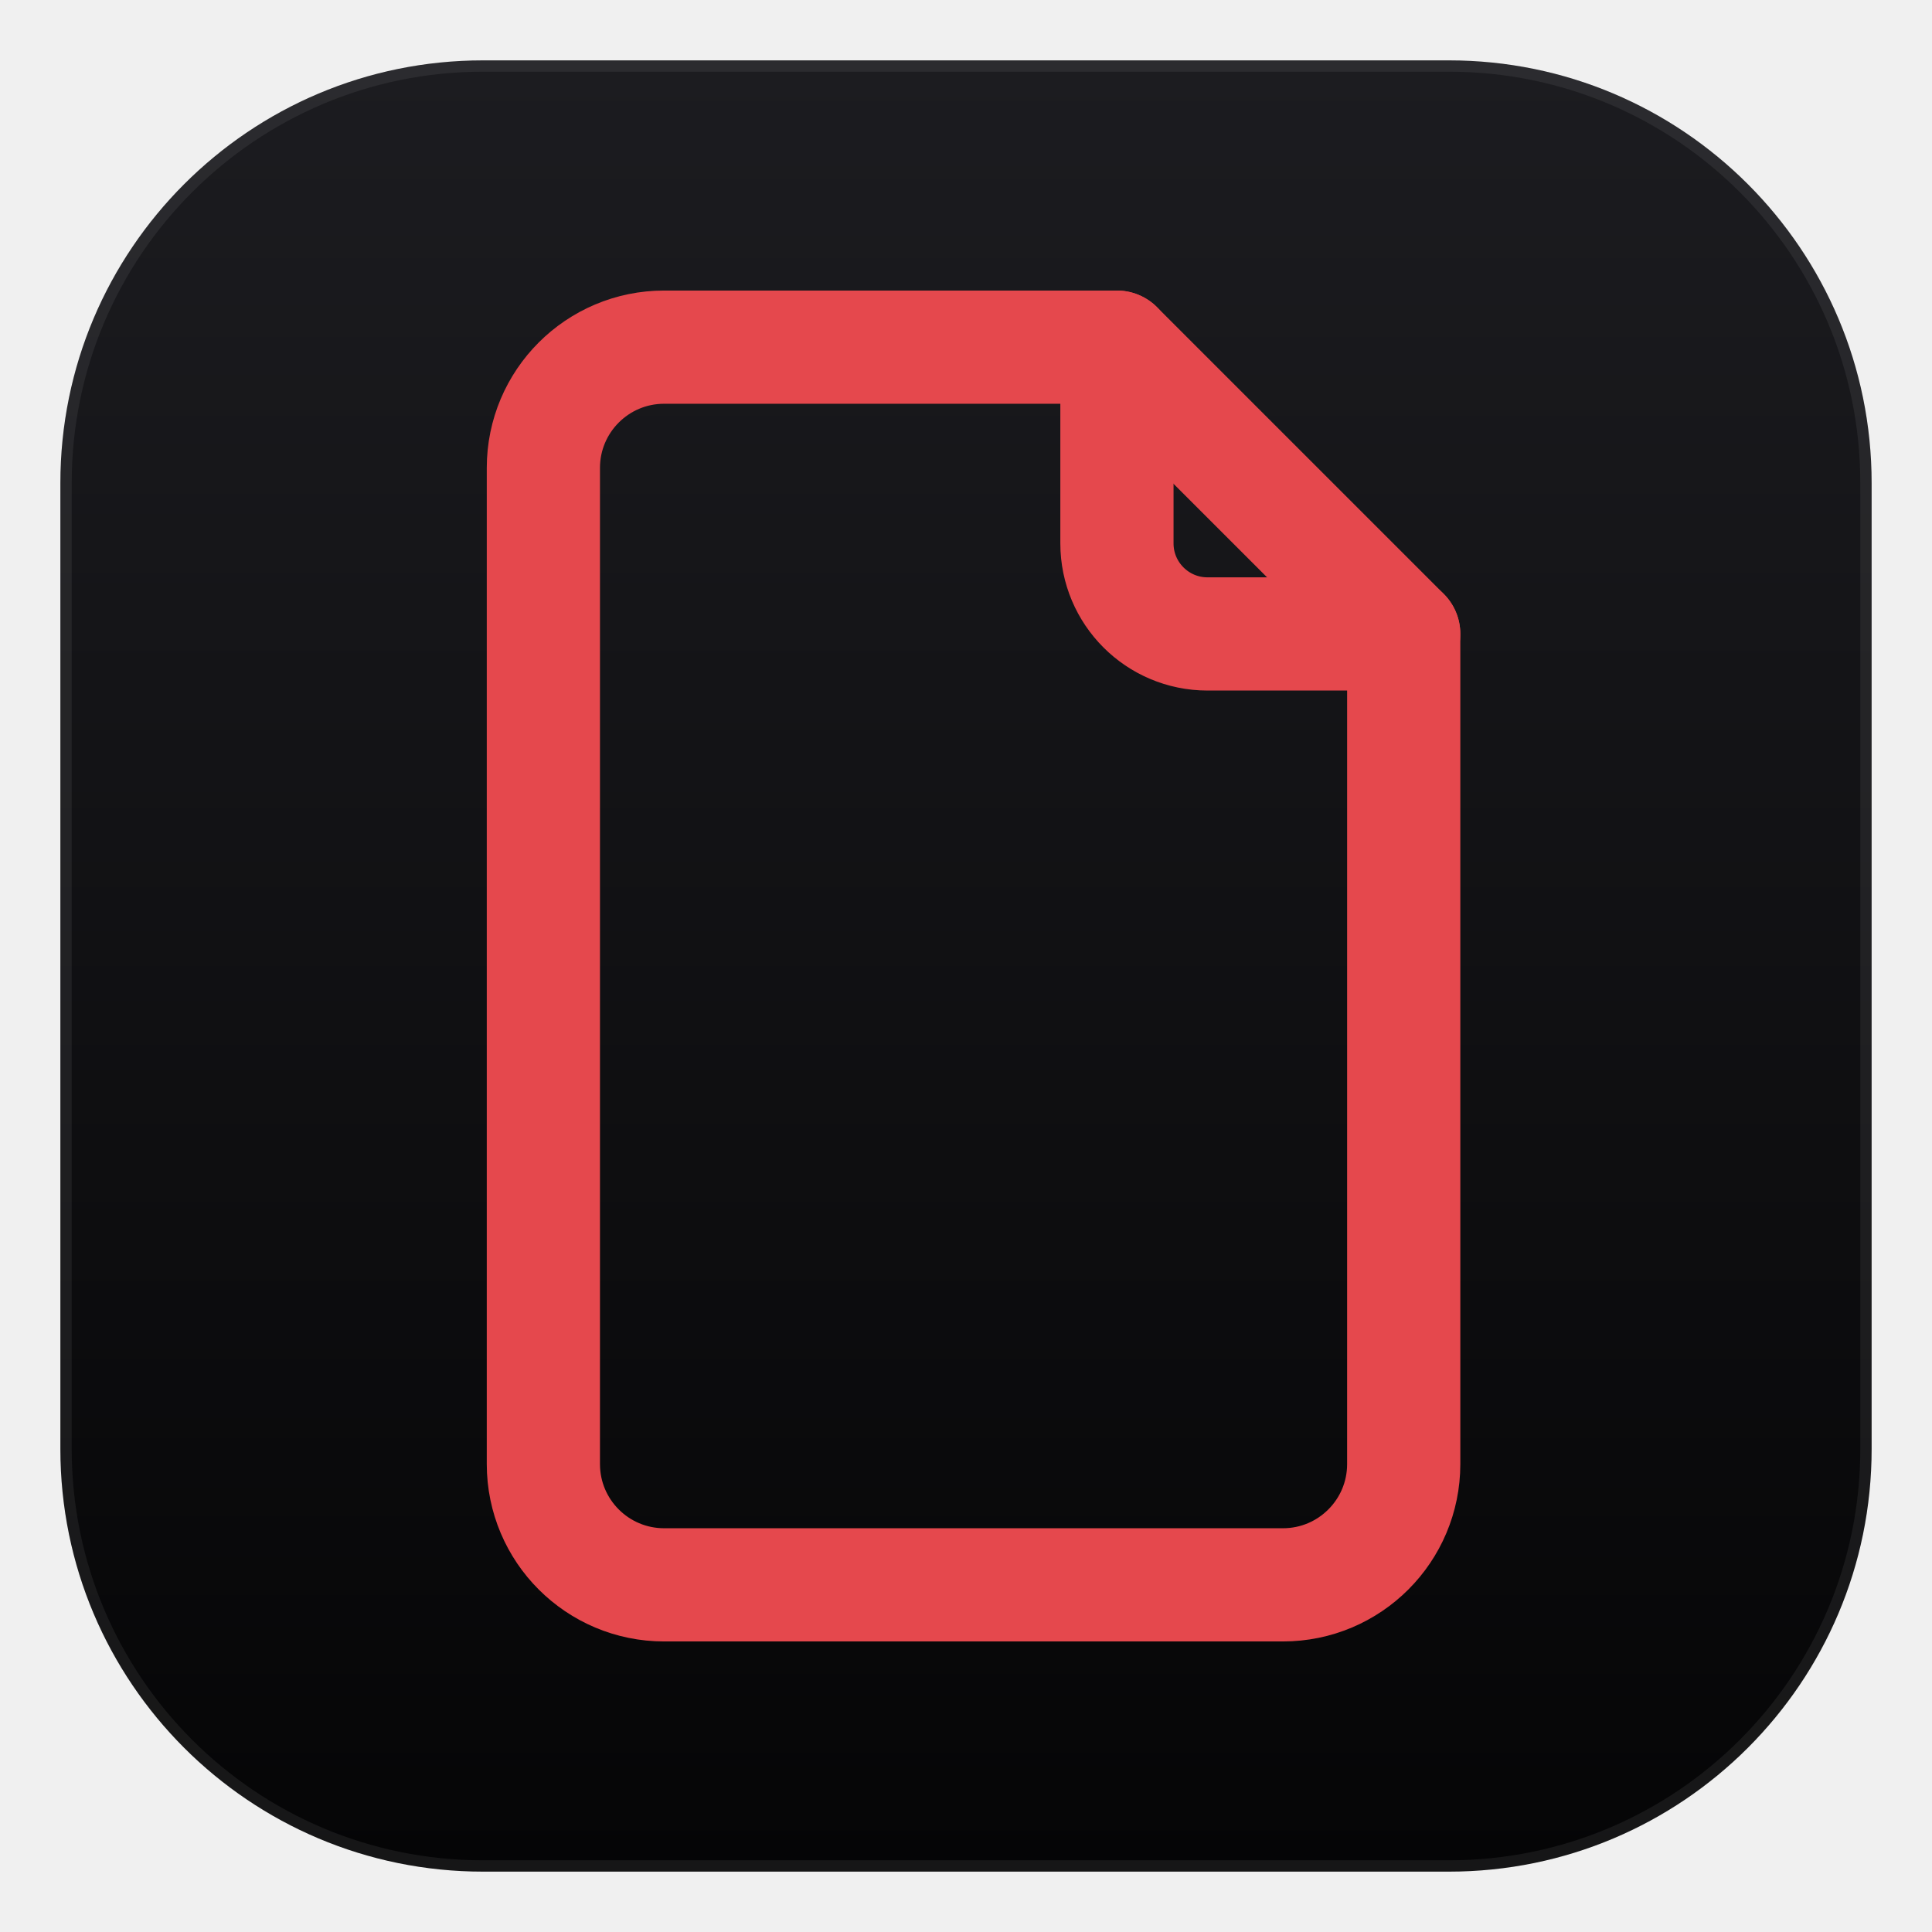
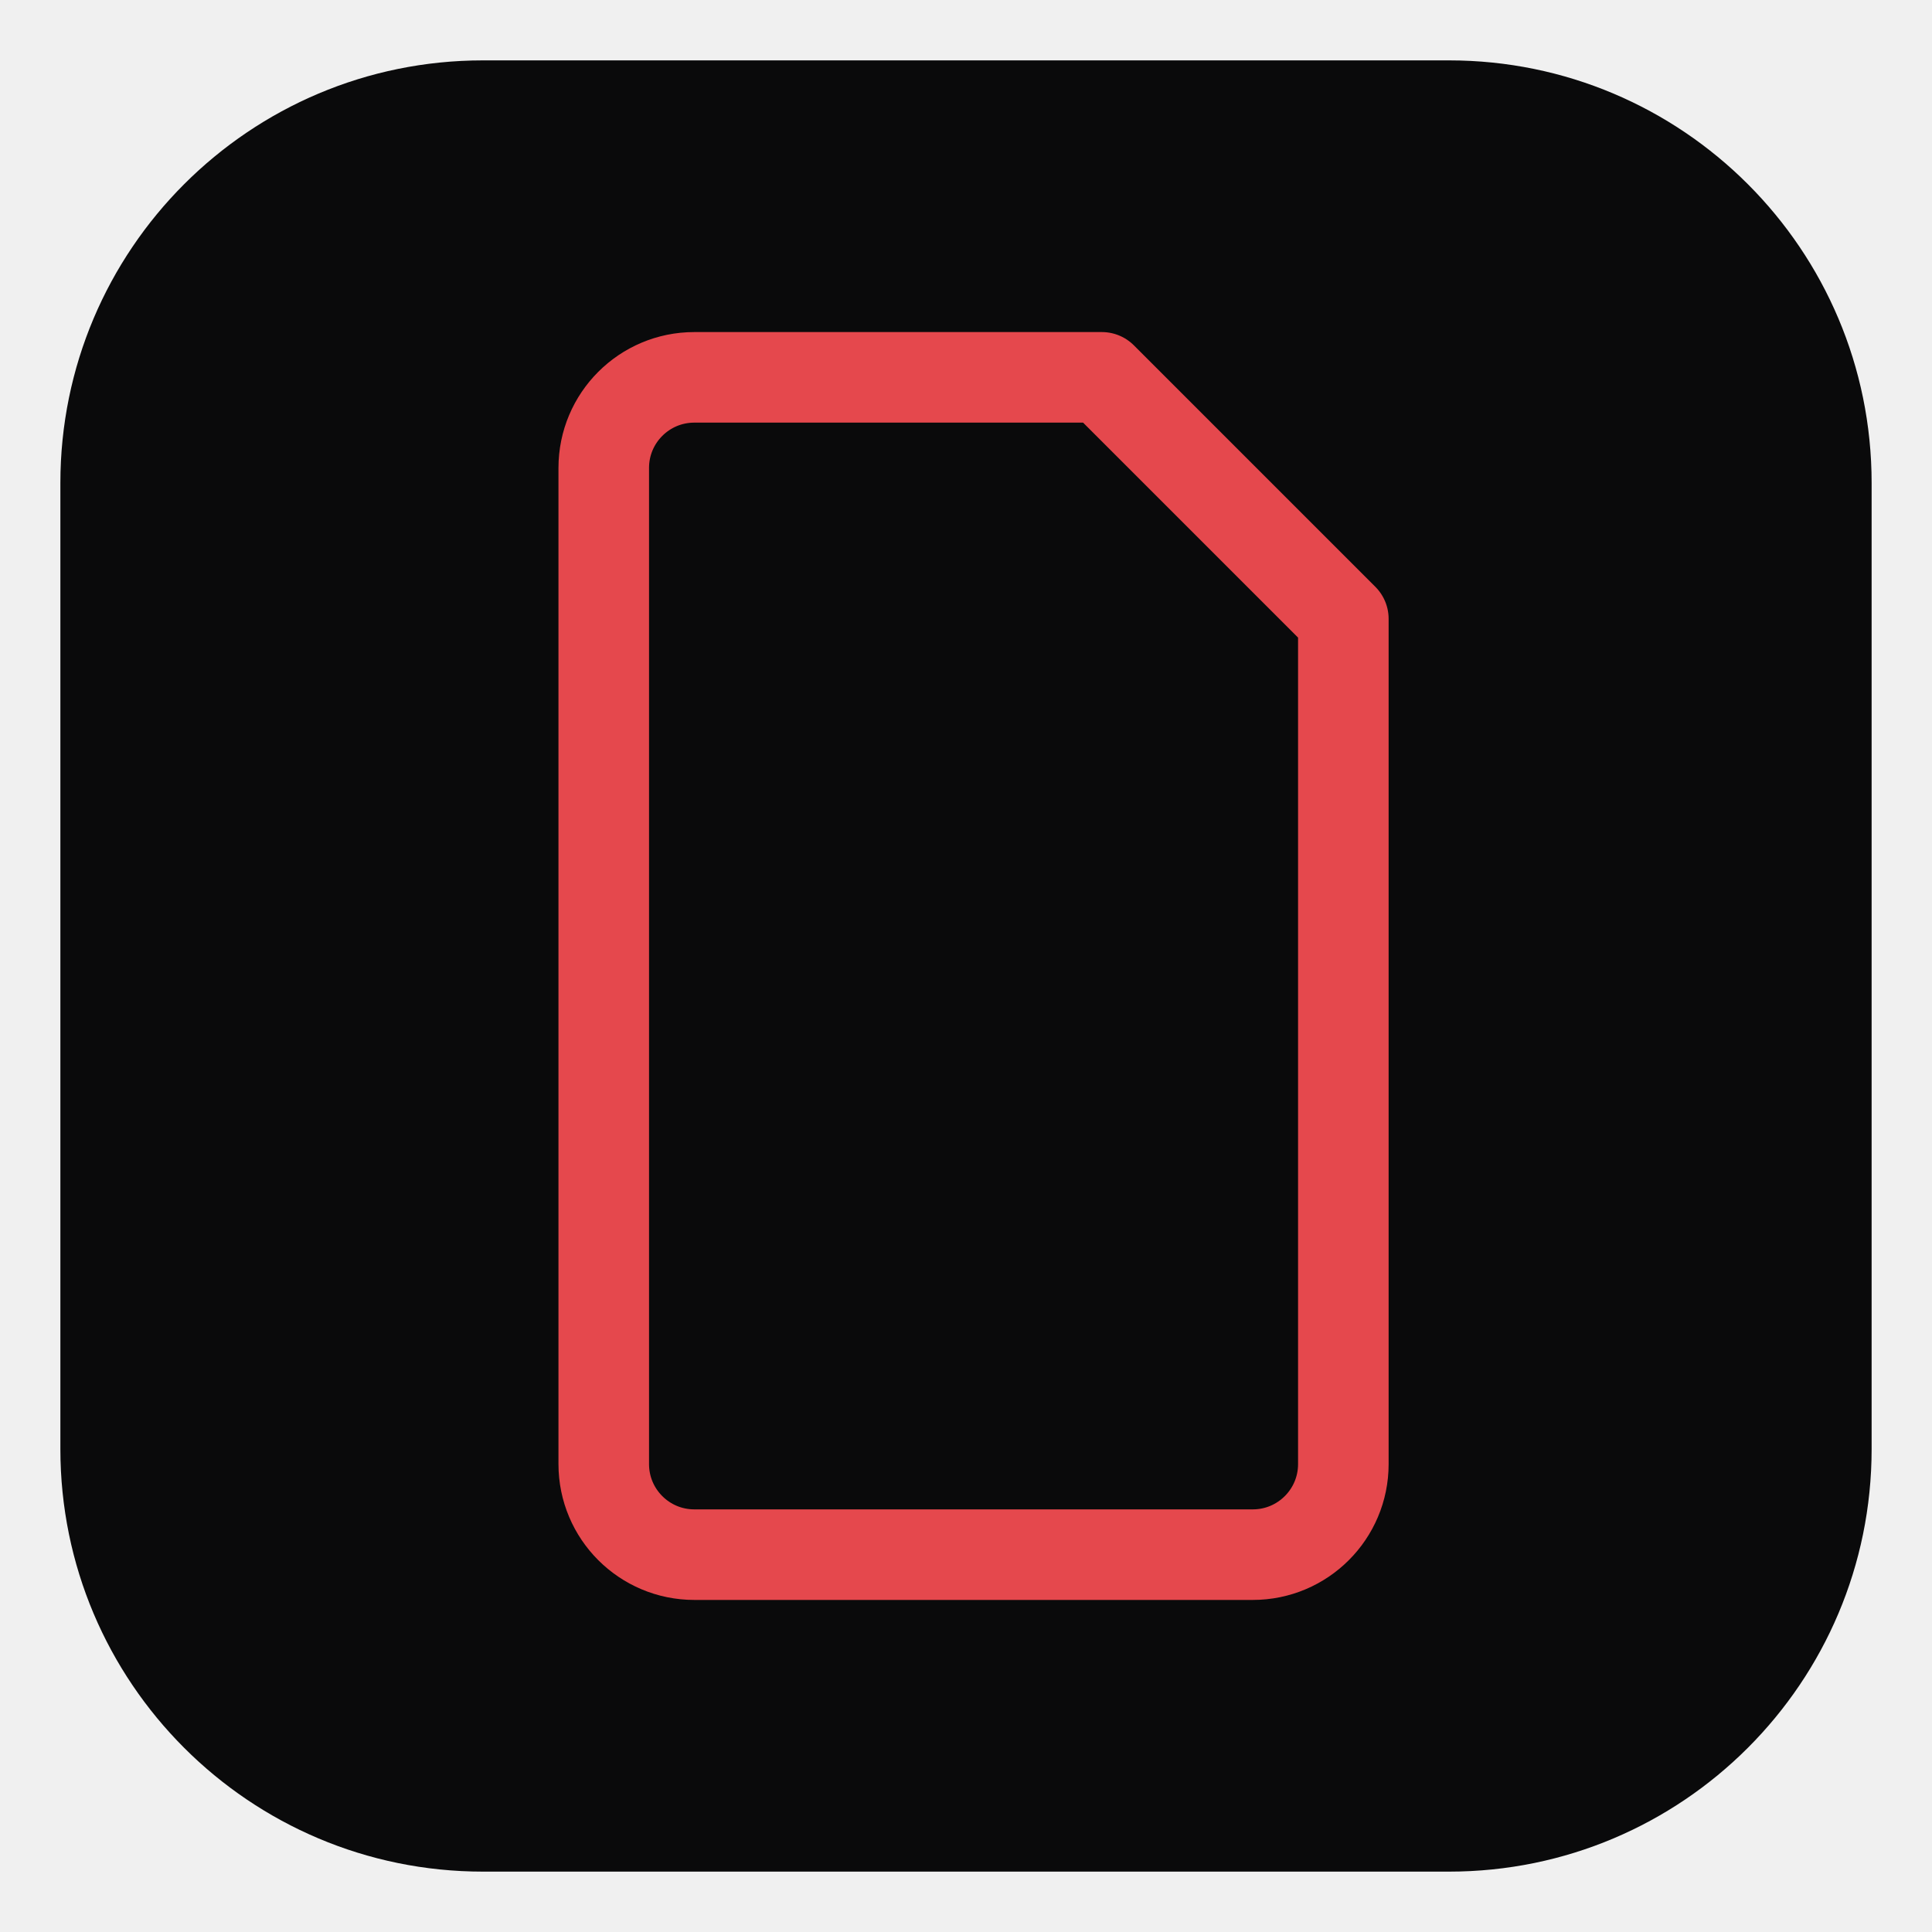
<svg xmlns="http://www.w3.org/2000/svg" width="256" height="256" viewBox="0 0 256 256">
-   <defs>
-     <linearGradient id="bg" x1="0" y1="0" x2="0" y2="1">
-       <stop offset="0" stop-color="#1C1C20" />
-       <stop offset="1" stop-color="#050506" />
-     </linearGradient>
-   </defs>
-   <rect x="8" y="8" width="240" height="240" rx="56" fill="url(#bg)" />
-   <rect x="8.75" y="8.75" width="238.5" height="238.5" rx="55.25" fill="none" stroke="#FFFFFF" stroke-opacity="0.07" stroke-width="1.5" />
-   <g fill="none" stroke="#E5484D" stroke-width="15" stroke-linecap="round" stroke-linejoin="round">
-     <path d="M88 46 H148 L186 84 V194 a16 16 0 0 1 -16 16 H88 a16 16 0 0 1 -16 -16 V62 a16 16 0 0 1 16 -16 Z" />
-     <path d="M148 46 V72 a12 12 0 0 0 12 12 H186" />
-   </g>
+   <rect x="8" y="8" width="240" height="240" rx="56" fill="#0A0A0B" />
+   <path d="M92 50 H146 L178 82 V194 a12 12 0 0 1 -12 12 H92 a12 12 0 0 1 -12 -12 V62 a12 12 0 0 1 12 -12 Z" fill="none" stroke="#E5484D" stroke-width="12" stroke-linejoin="round" stroke-linecap="round" />
</svg>
